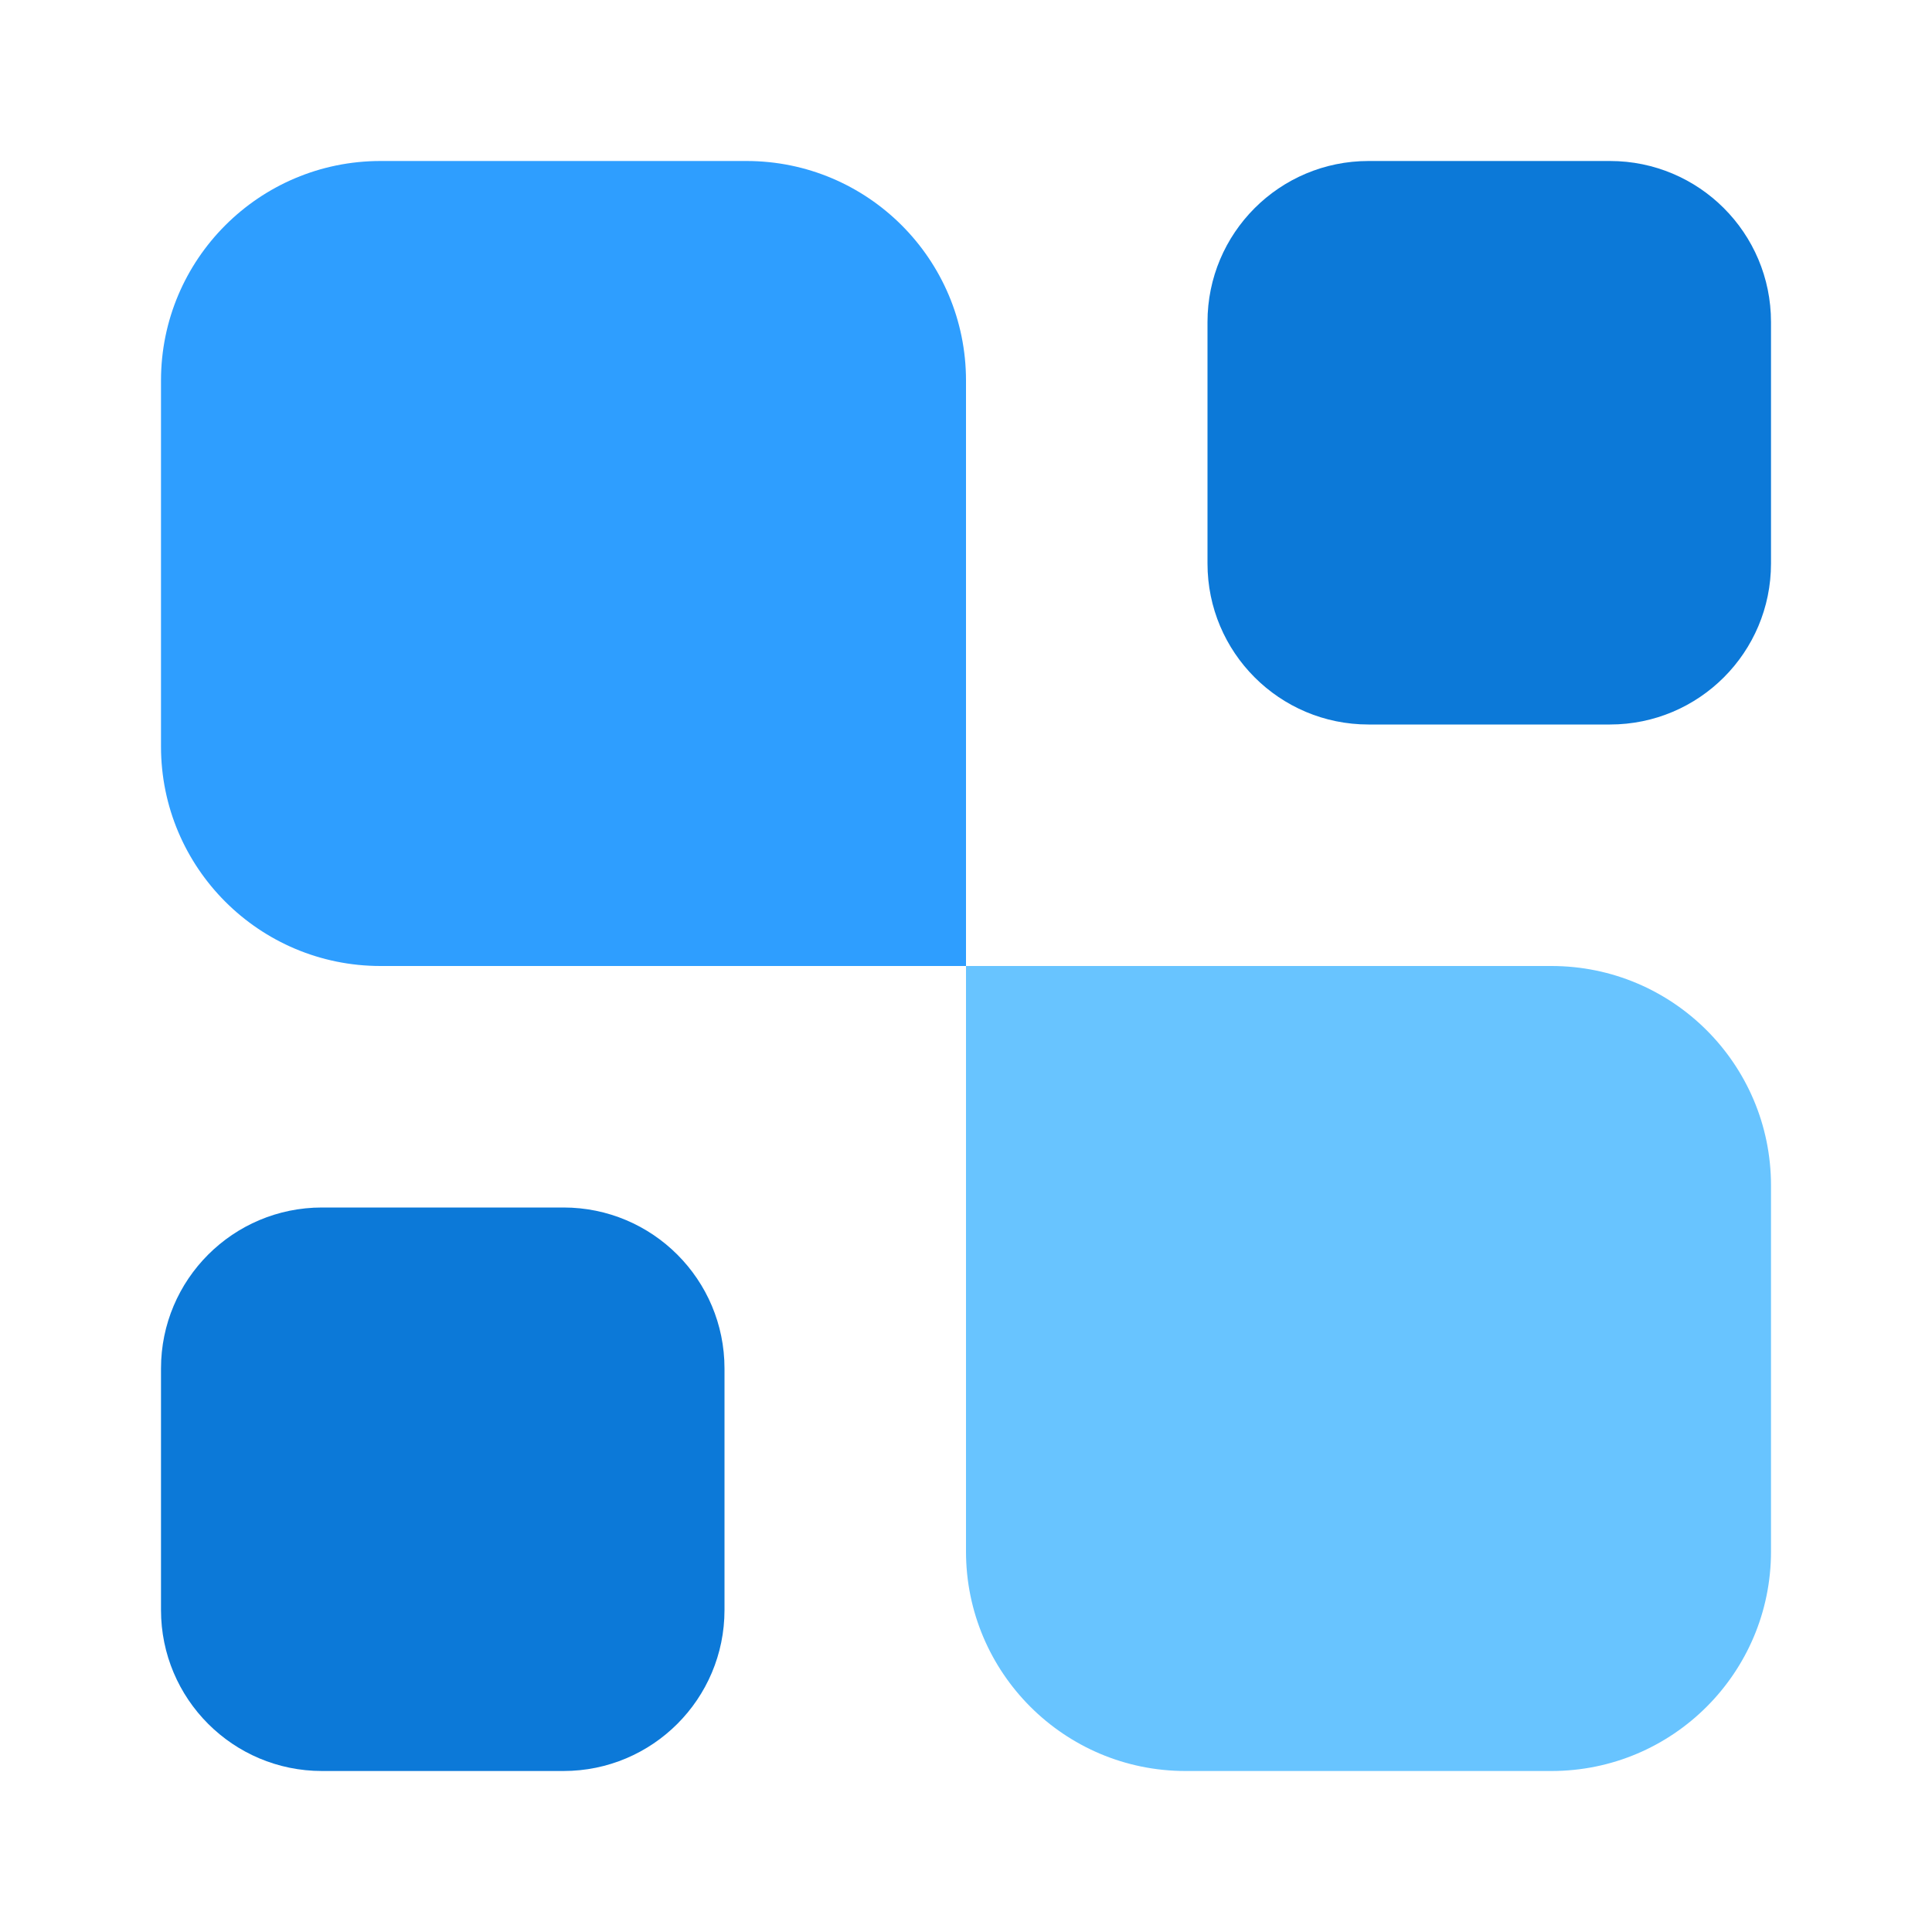
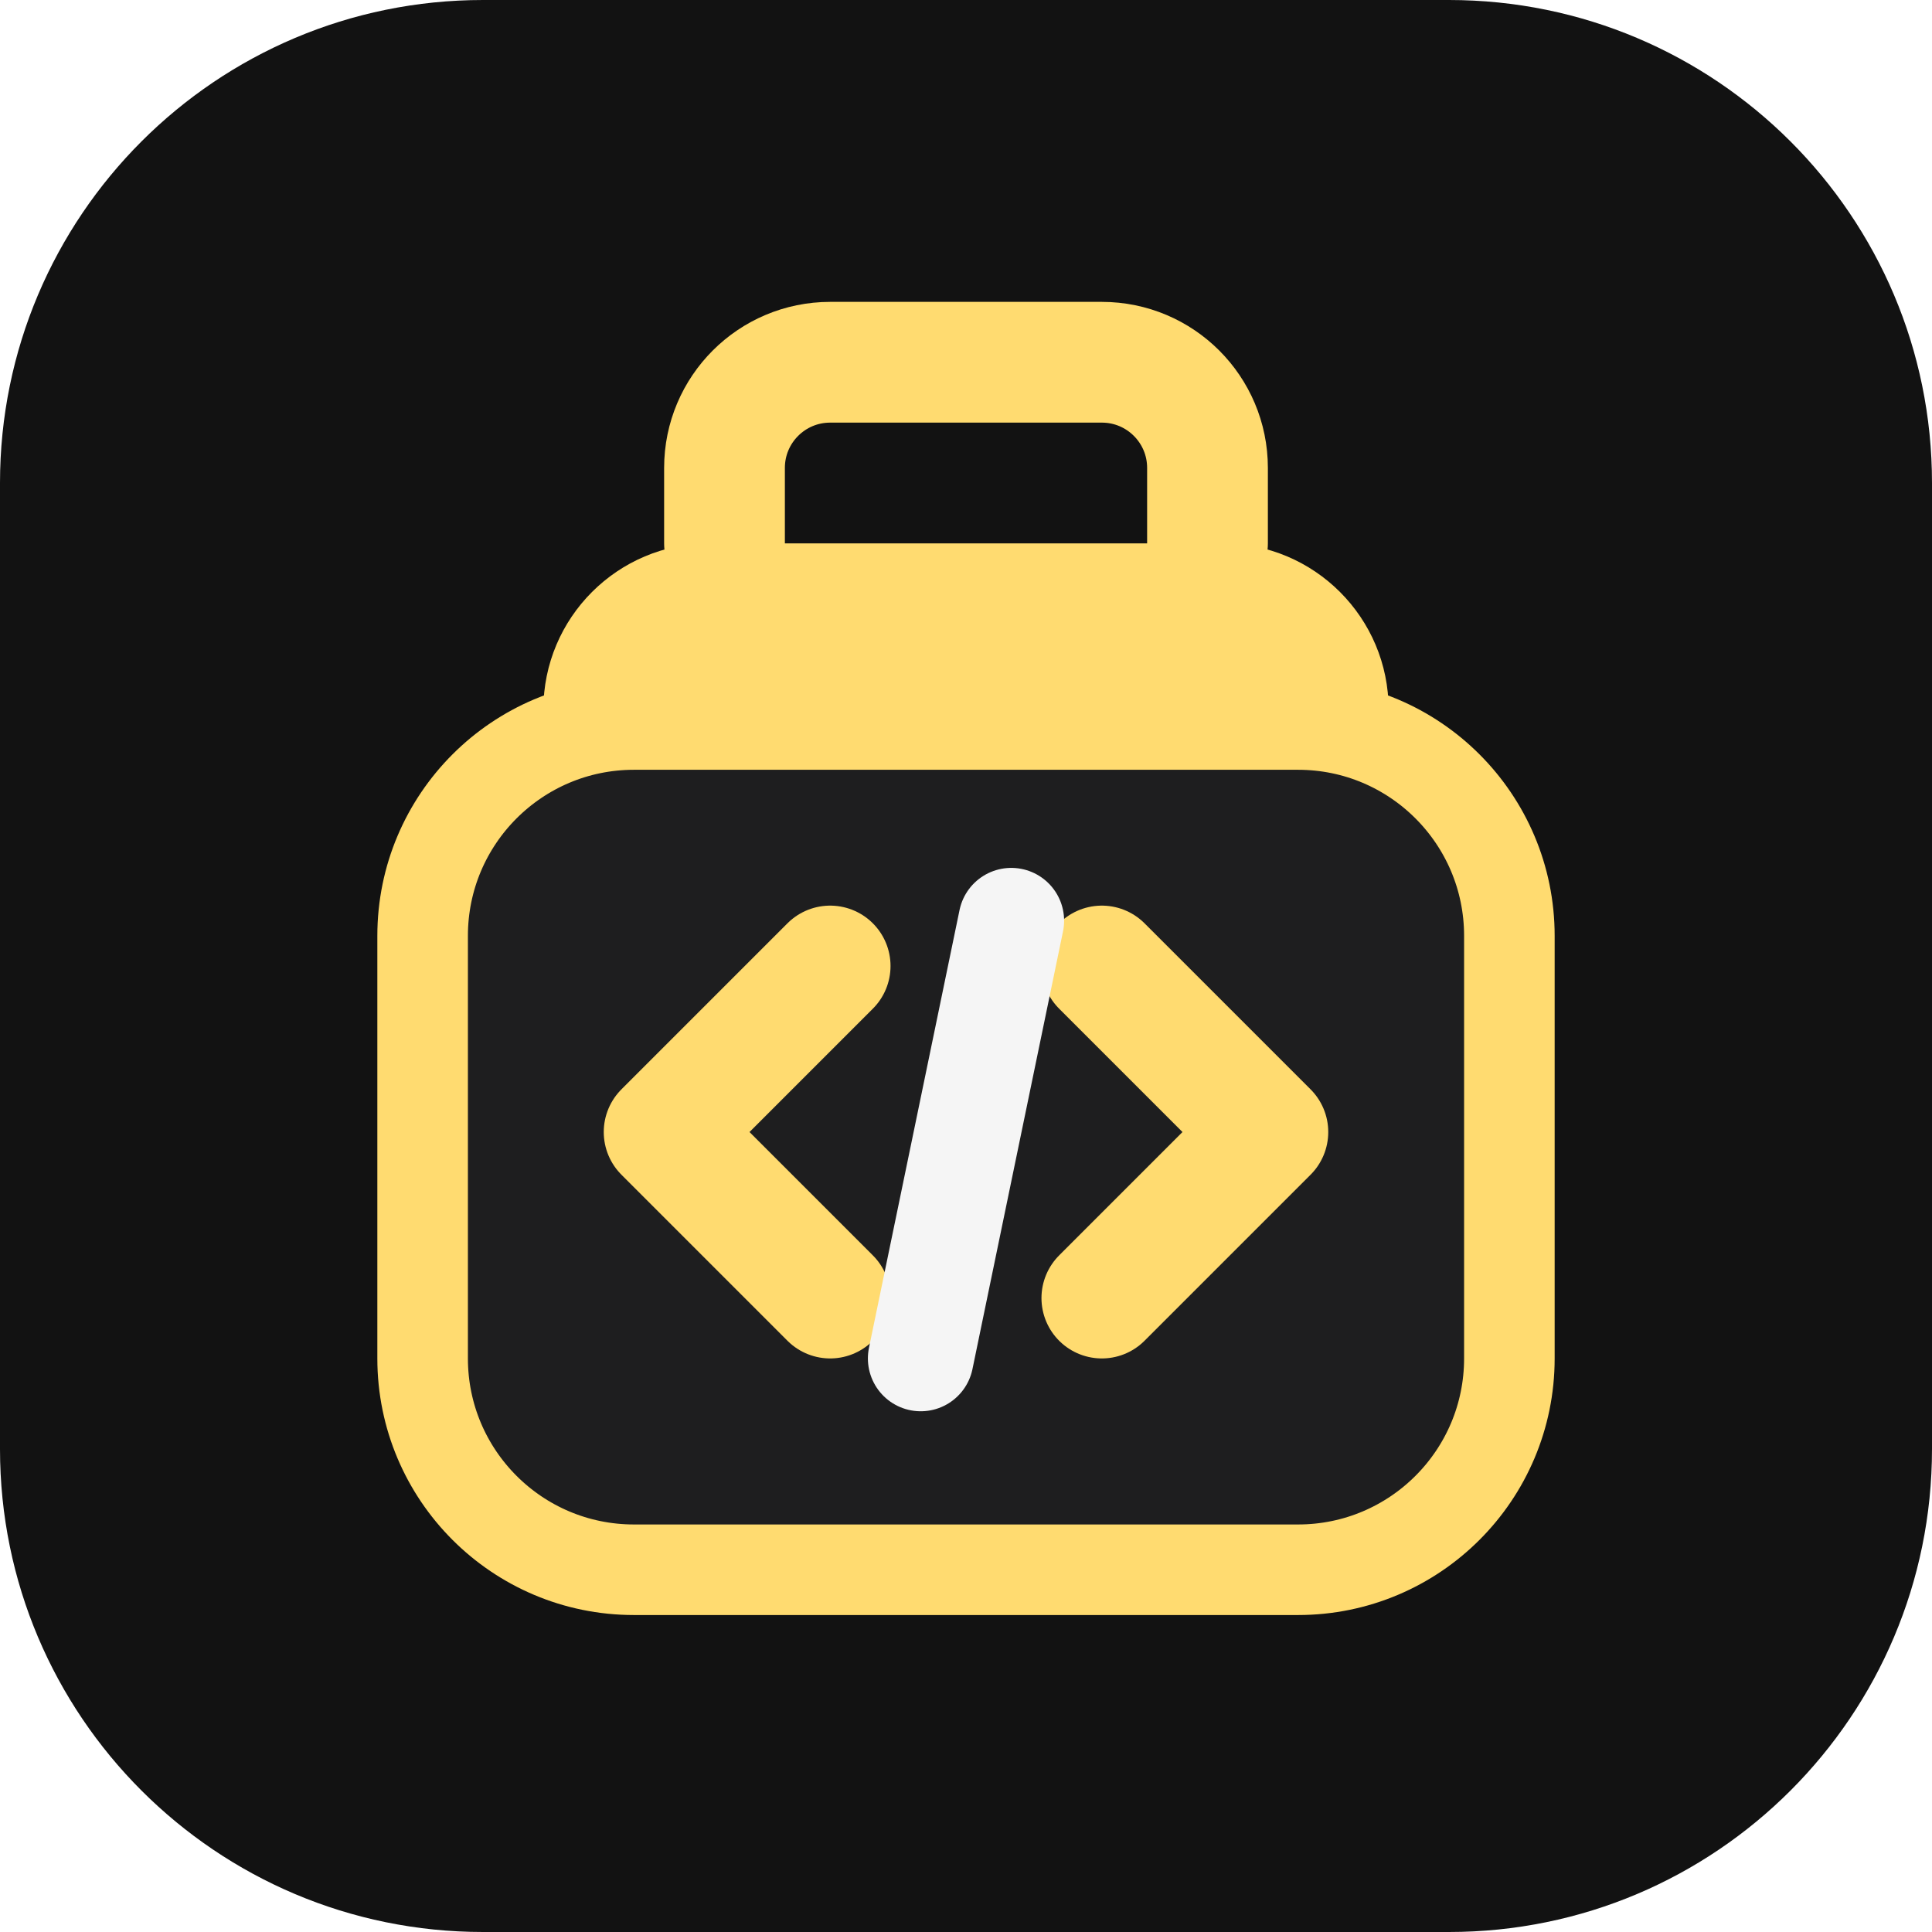
- <svg xmlns="http://www.w3.org/2000/svg" width="24" height="24" viewBox="0 0 24 24" fill="none">
-   <path d="M22 19.273C22 20.779 20.779 22 19.273 22H14.727C13.221 22 12 20.779 12 19.273V12H19.273C20.779 12 22 13.221 22 14.727V19.273Z" fill="#68C4FF" />
-   <path d="M20 2C21.105 2 22 2.895 22 4V7C22 8.105 21.105 9 20 9H17C15.895 9 15 8.105 15 7V4C15 2.895 15.895 2 17 2H20Z" fill="#0C79D8" />
-   <path d="M7 15C8.105 15 9 15.895 9 17V20C9 21.105 8.105 22 7 22H4C2.895 22 2 21.105 2 20V17C2 15.895 2.895 15 4 15H7Z" fill="#0C79D8" />
-   <path d="M12 12H4.727C3.221 12 2 10.779 2 9.273V4.727C2 3.221 3.221 2 4.727 2H9.273C10.779 2 12 3.221 12 4.727V12Z" fill="#2E9EFF" />
+ <svg xmlns="http://www.w3.org/2000/svg" width="64" height="64" viewBox="0 0 64 64" fill="none">
+   <rect width="64" height="64" rx="16" fill="#121212" />
+   <path d="M18 23.5C18 20.462 20.462 18 23.5 18H40.5C43.538 18 46 20.462 46 23.5V26H18V23.5Z" fill="#FFDB70" />
+   <path d="M24 18V15.5C24 13.567 25.567 12 27.5 12H36.5C38.433 12 40 13.567 40 15.5V18" stroke="#FFDB70" stroke-width="4" stroke-linecap="round" />
+   <rect x="14" y="24" width="36" height="28" rx="7" fill="#1E1E1F" stroke="#FFDB70" stroke-width="3" />
+   <path d="M27.5 32L22 37.5L27.5 43" stroke="#FFDB70" stroke-width="4" stroke-linecap="round" stroke-linejoin="round" />
+   <path d="M36.5 32L42 37.5L36.5 43" stroke="#FFDB70" stroke-width="4" stroke-linecap="round" stroke-linejoin="round" />
+   <path d="M33.5 30.5L30.5 45" stroke="#F5F5F5" stroke-width="3.5" stroke-linecap="round" />
</svg>
